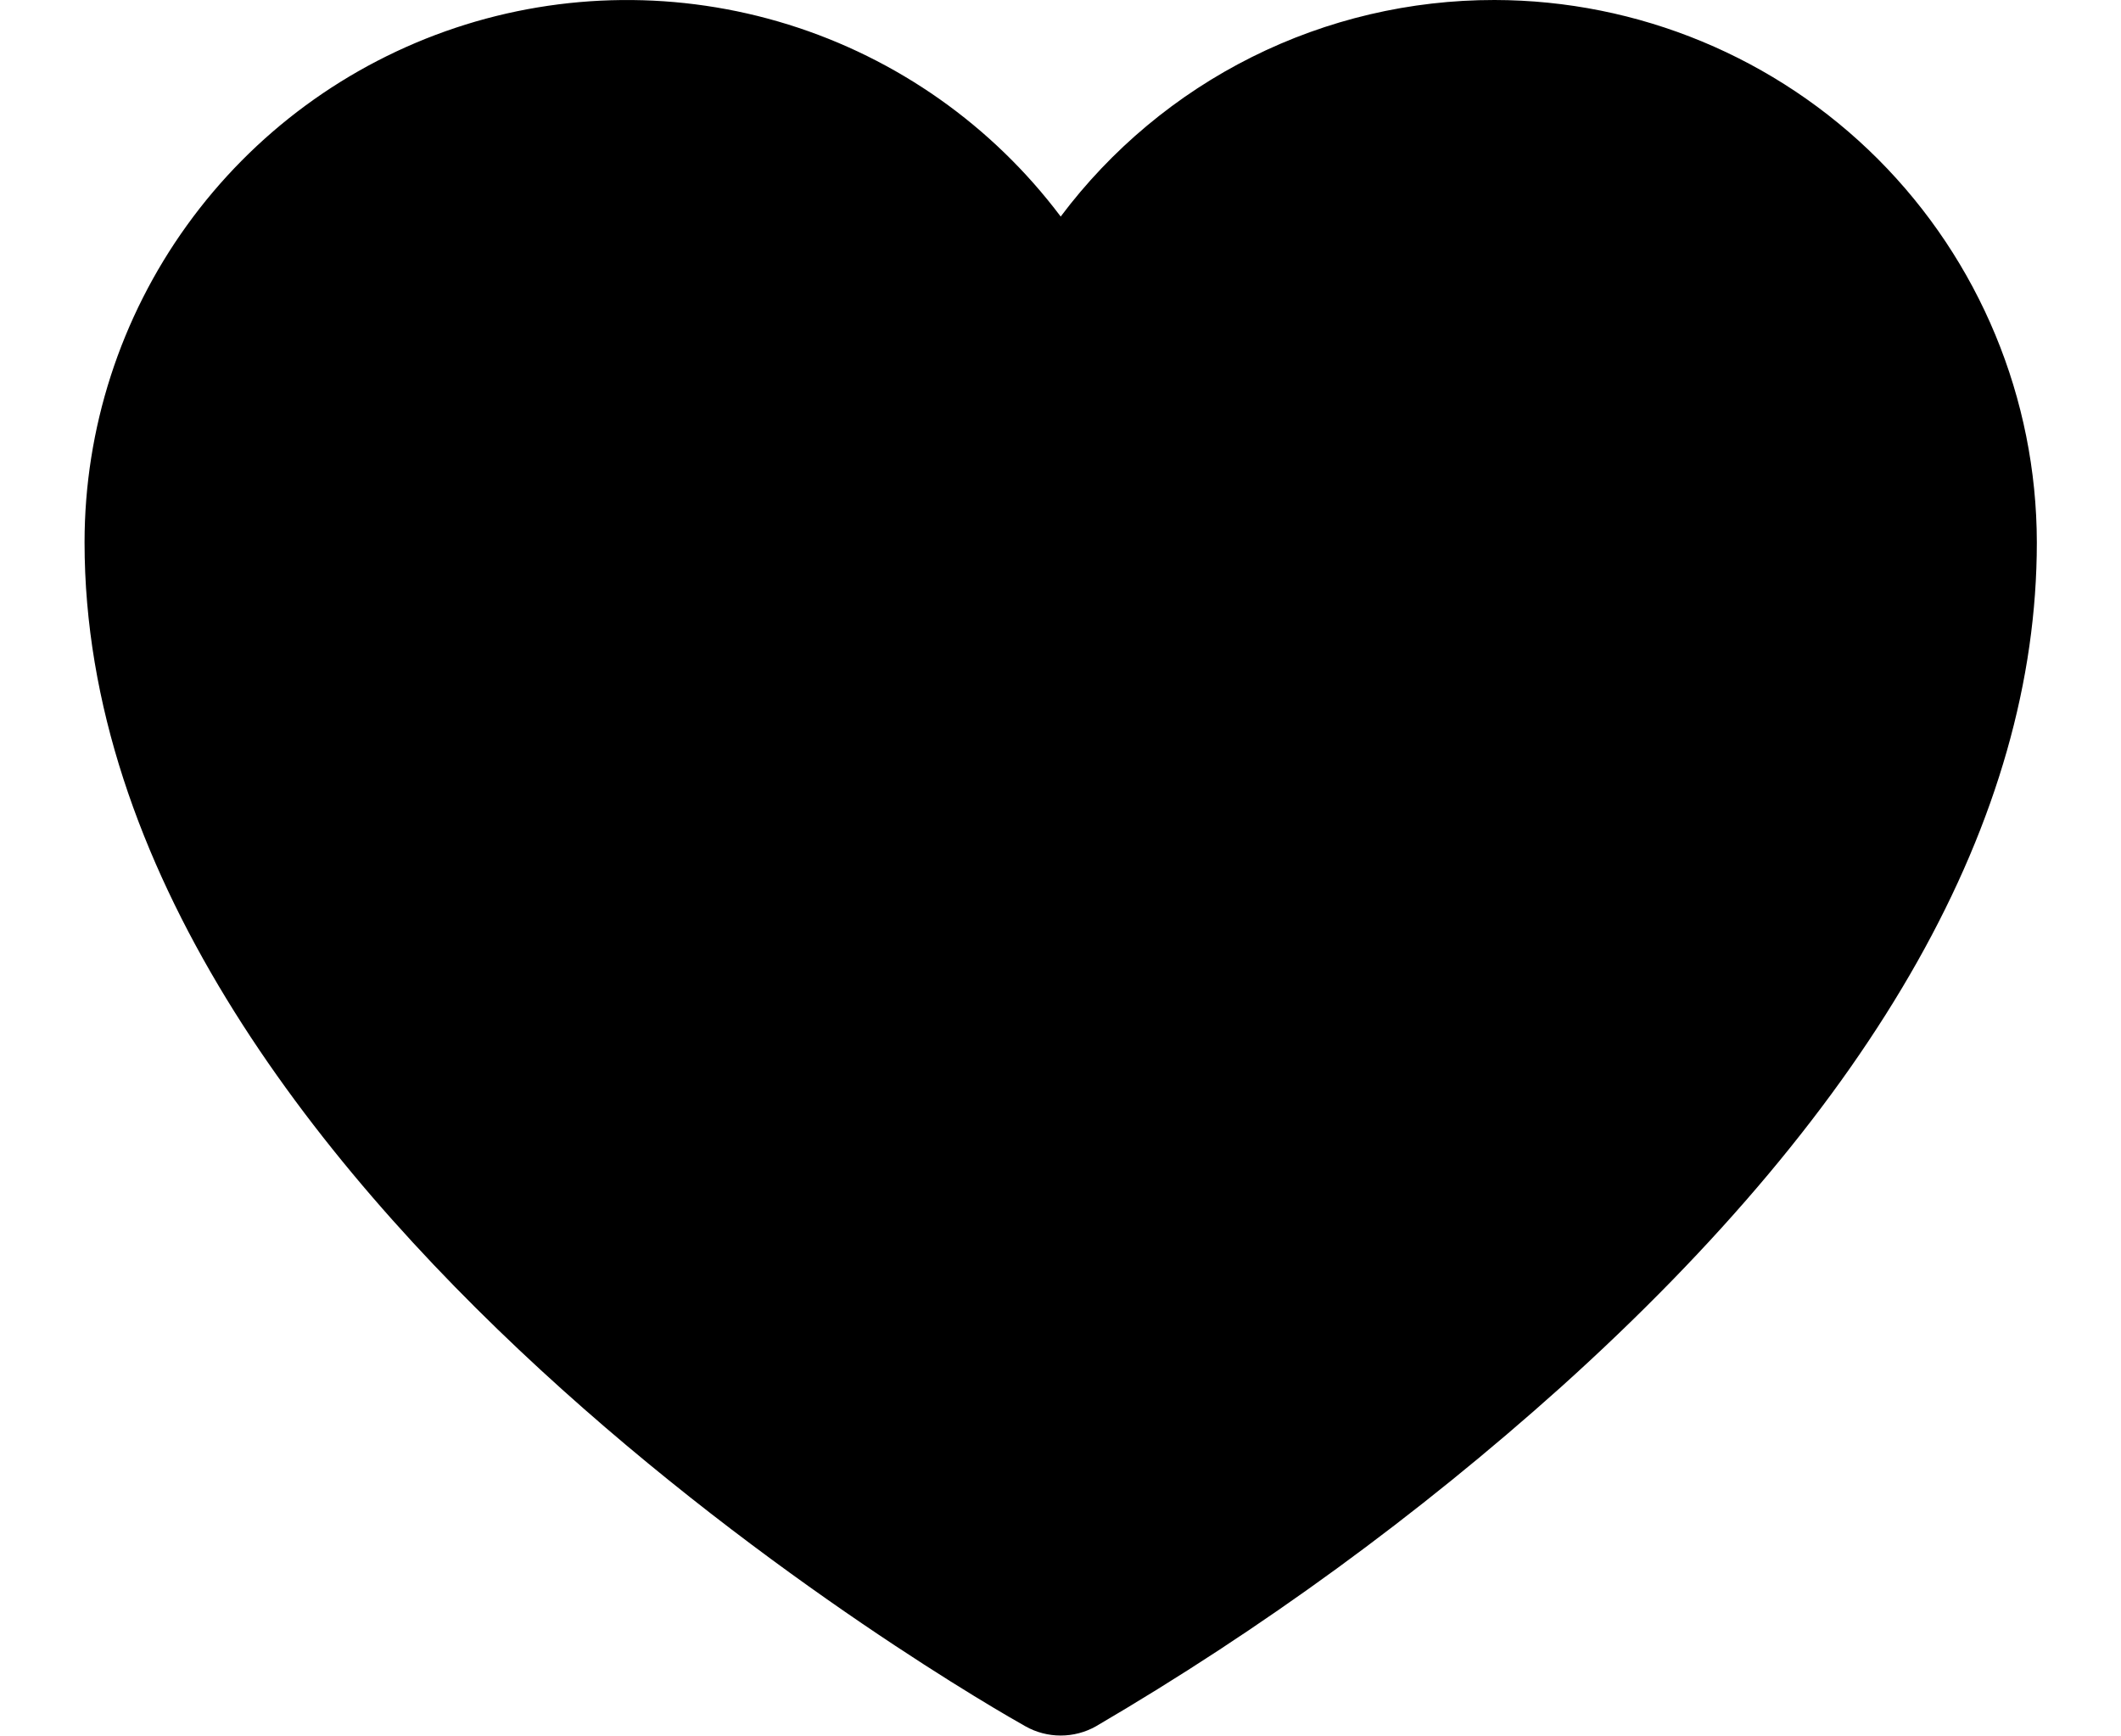
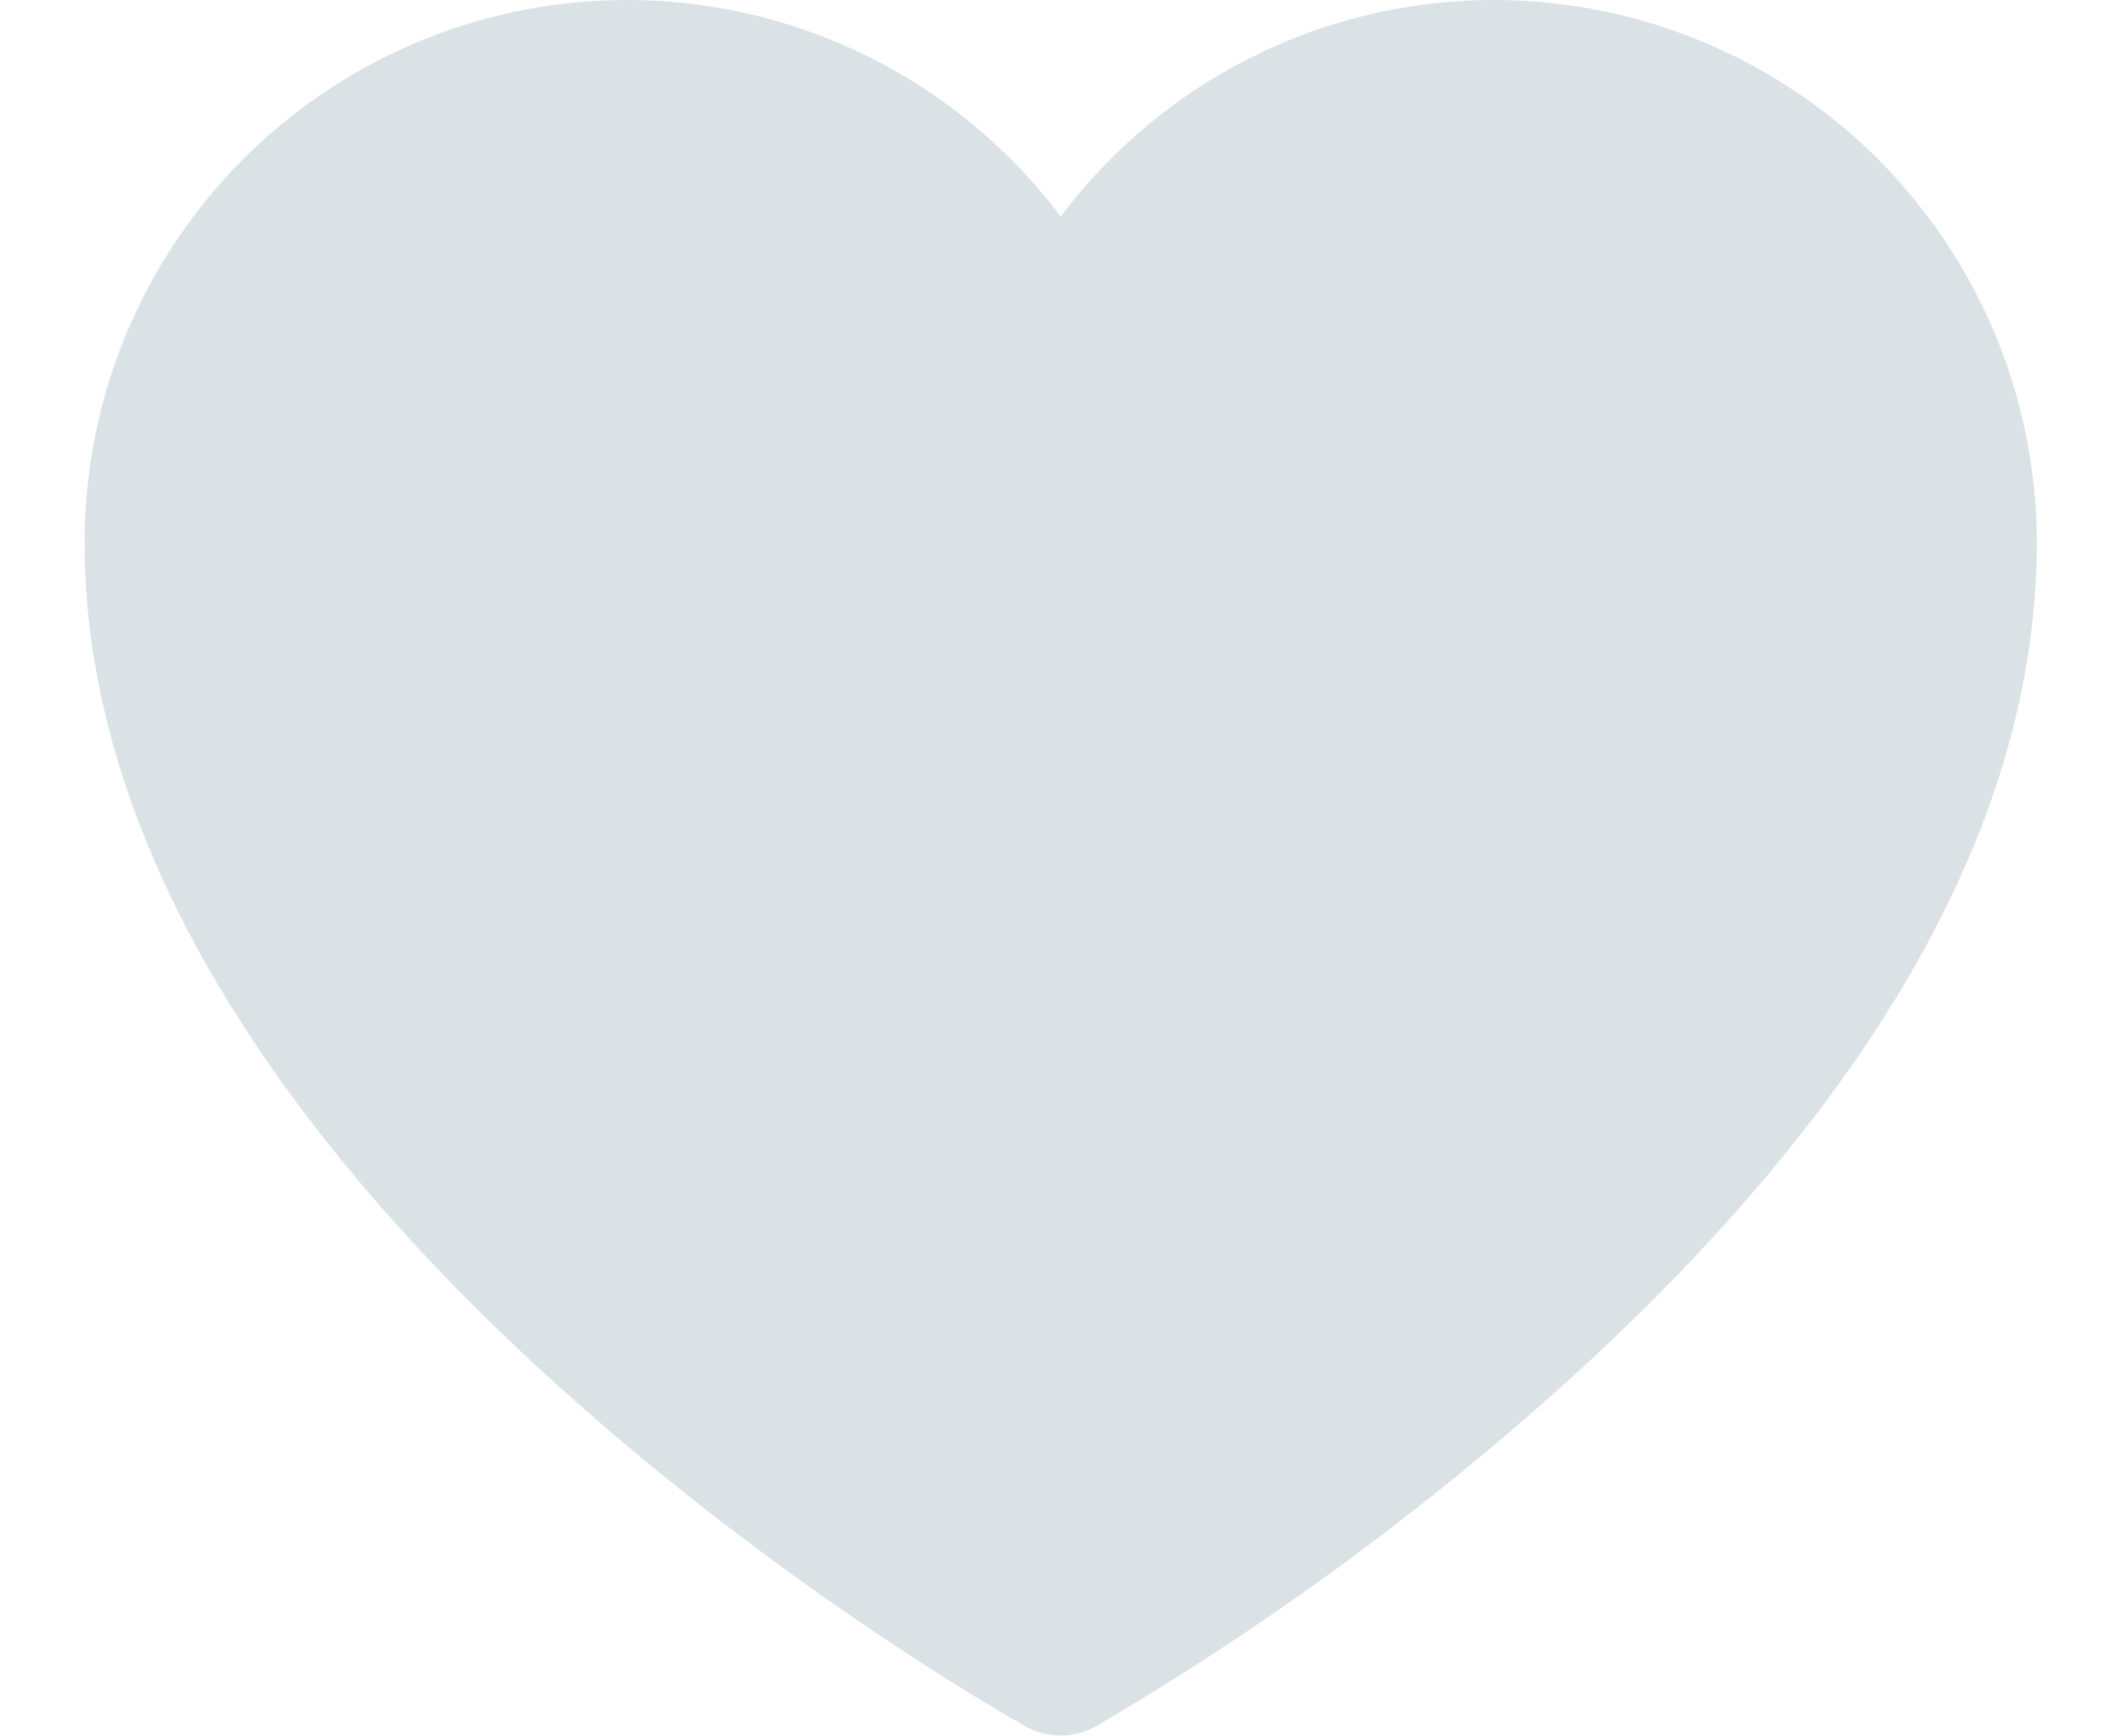
<svg xmlns="http://www.w3.org/2000/svg" width="22" height="18" viewBox="0 0 22 18" fill="#000">
-   <path d="M15.502 8.2786e-06C14.629 -0.001 13.767 0.201 12.986 0.591C12.205 0.981 11.526 1.548 11.002 2.246C10.293 1.303 9.305 0.606 8.178 0.255C7.051 -0.096 5.842 -0.084 4.723 0.289C3.603 0.663 2.629 1.379 1.939 2.337C1.249 3.294 0.877 4.445 0.877 5.625C0.877 12.362 10.237 17.681 10.636 17.904C10.747 17.967 10.874 18 11.002 18C11.13 18 11.257 17.967 11.368 17.904C13.09 16.896 14.706 15.717 16.191 14.386C19.466 11.438 21.127 8.49 21.127 5.625C21.125 4.134 20.532 2.704 19.478 1.649C18.423 0.595 16.993 0.002 15.502 8.2786e-06V8.2786e-06Z" fill="#000" />
+   <path d="M15.502 8.2786e-06C14.629 -0.001 13.767 0.201 12.986 0.591C12.205 0.981 11.526 1.548 11.002 2.246C10.293 1.303 9.305 0.606 8.178 0.255C7.051 -0.096 5.842 -0.084 4.723 0.289C3.603 0.663 2.629 1.379 1.939 2.337C1.249 3.294 0.877 4.445 0.877 5.625C0.877 12.362 10.237 17.681 10.636 17.904C10.747 17.967 10.874 18 11.002 18C11.13 18 11.257 17.967 11.368 17.904C13.09 16.896 14.706 15.717 16.191 14.386C19.466 11.438 21.127 8.49 21.127 5.625C21.125 4.134 20.532 2.704 19.478 1.649C18.423 0.595 16.993 0.002 15.502 8.2786e-06V8.2786e-06Z" fill="#DBE2E5" />
</svg>
